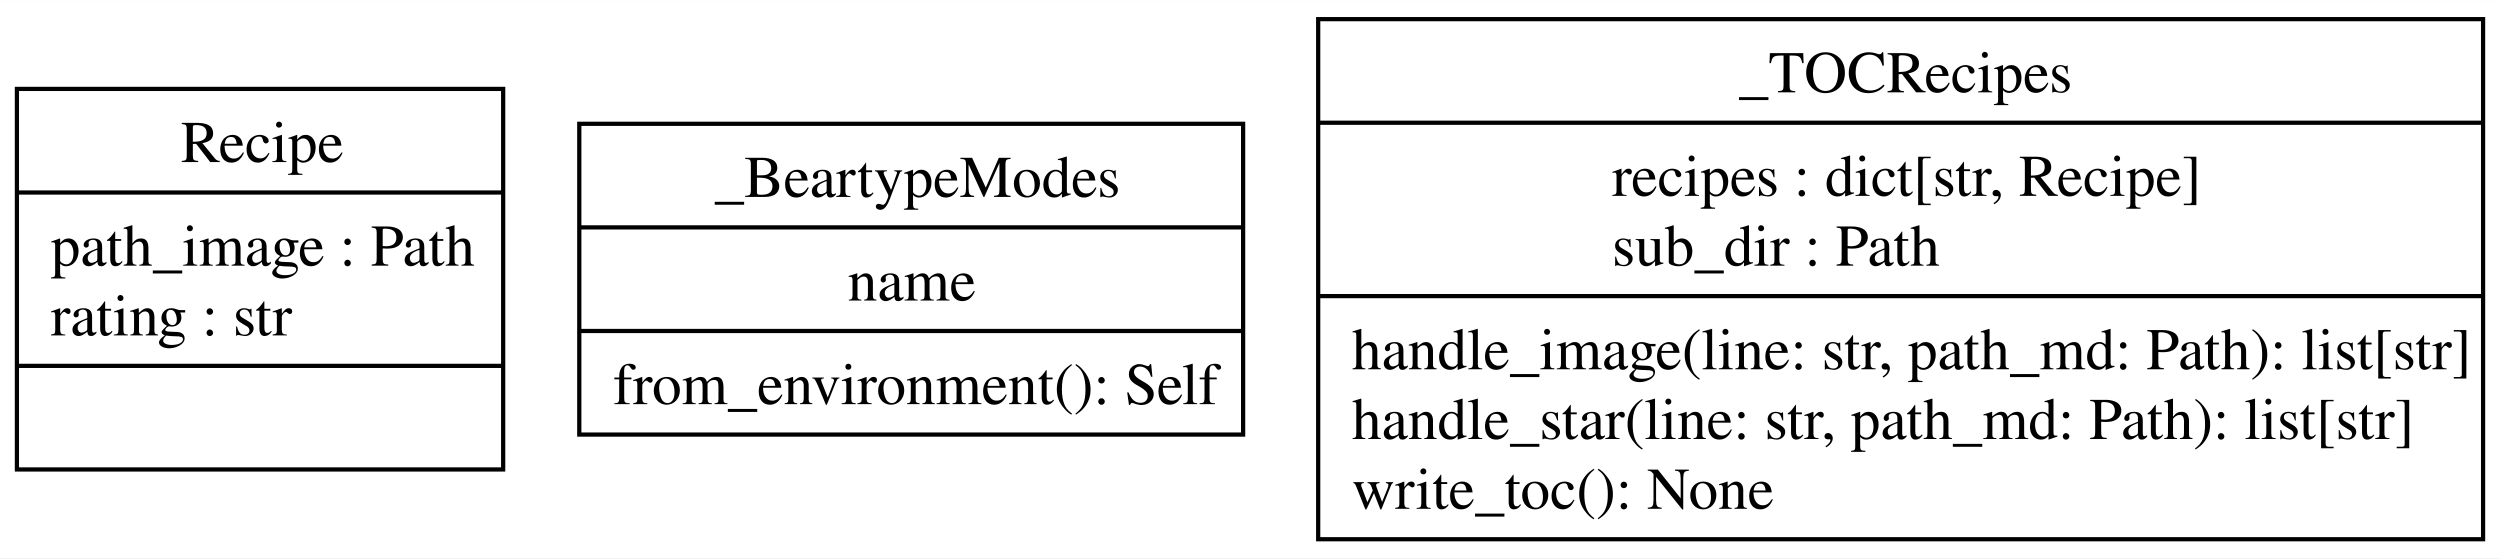
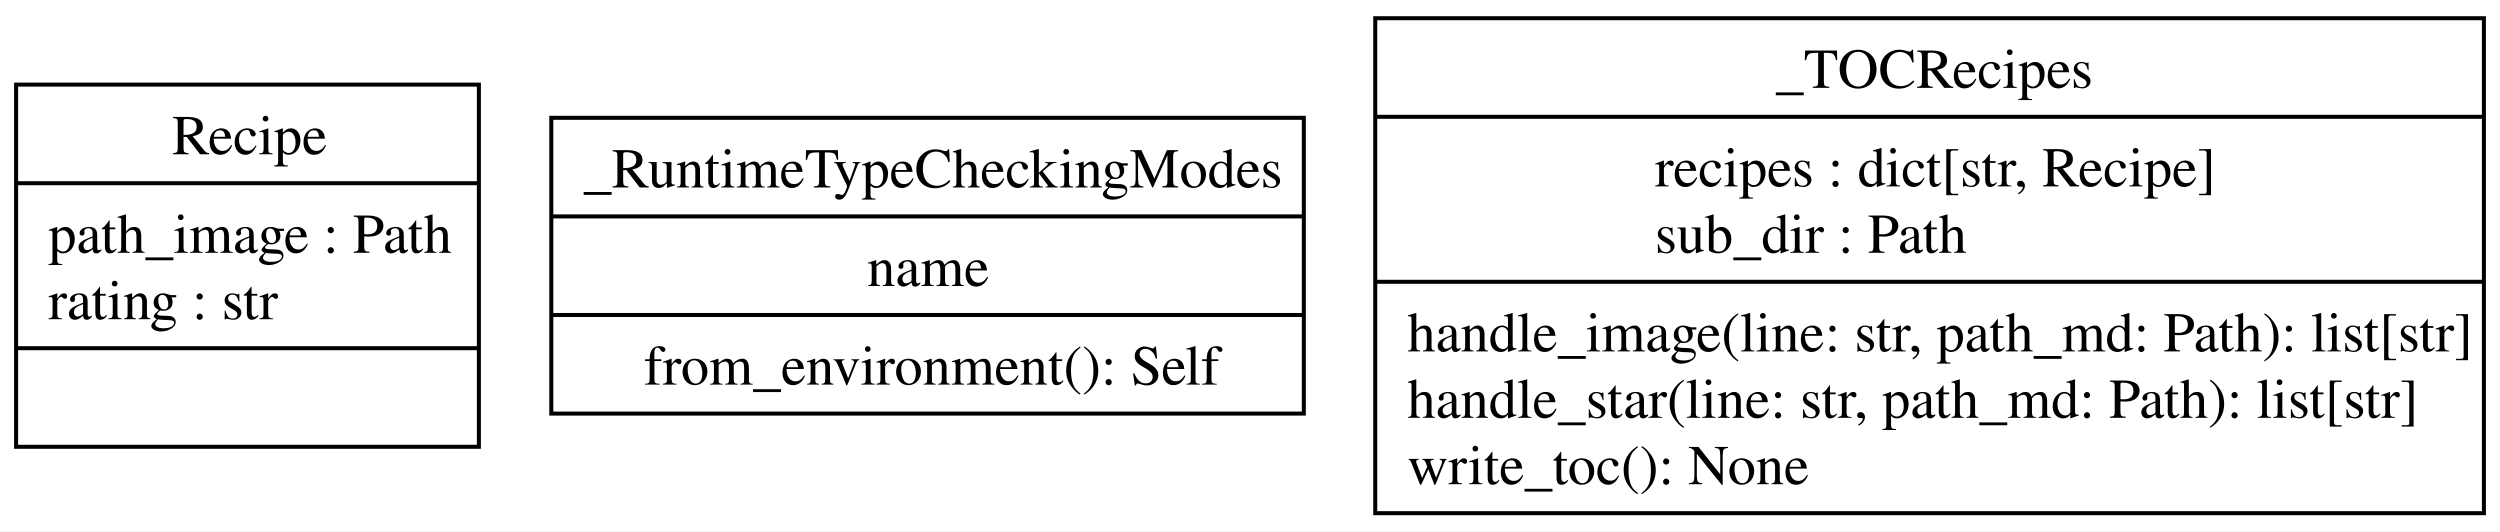
- <svg xmlns="http://www.w3.org/2000/svg" width="591pt" height="132pt" viewBox="0.00 0.00 591.25 132.00">
+ <svg xmlns="http://www.w3.org/2000/svg" width="621pt" height="132pt" viewBox="0.00 0.00 621.25 132.00">
  <g id="graph0" class="graph" transform="scale(1 1) rotate(0) translate(4 128)">
-     <polygon fill="white" stroke="none" points="-4,4 -4,-128 587.25,-128 587.25,4 -4,4" />
+     <polygon fill="white" stroke="none" points="-4,4 -4,-128 617.25,-128 617.25,4 -4,4" />
    <g id="node1" class="node">
      <polygon fill="none" stroke="black" points="0,-17 0,-107 115,-107 115,-17 0,-17" />
      <text text-anchor="start" x="38.75" y="-89.7" font-family="Times,serif" font-size="14.00">Recipe</text>
      <polyline fill="none" stroke="black" points="0,-82.5 115,-82.5" />
      <text text-anchor="start" x="8" y="-65.2" font-family="Times,serif" font-size="14.00">path_image : Path</text>
      <text text-anchor="start" x="8" y="-48.7" font-family="Times,serif" font-size="14.00">rating : str</text>
      <polyline fill="none" stroke="black" points="0,-41.5 115,-41.5" />
      <text text-anchor="start" x="55.62" y="-24.2" font-family="Times,serif" font-size="14.00"> </text>
    </g>
    <g id="node2" class="node">
-       <polygon fill="none" stroke="black" points="133,-25.25 133,-98.75 290,-98.75 290,-25.25 133,-25.25" />
-       <text text-anchor="start" x="165" y="-81.45" font-family="Times,serif" font-size="14.00">_BeartypeModes</text>
-       <polyline fill="none" stroke="black" points="133,-74.25 290,-74.25" />
-       <text text-anchor="start" x="196.5" y="-56.95" font-family="Times,serif" font-size="14.00">name</text>
-       <polyline fill="none" stroke="black" points="133,-49.75 290,-49.75" />
-       <text text-anchor="start" x="141" y="-32.45" font-family="Times,serif" font-size="14.00">from_environment(): Self</text>
+       <polygon fill="none" stroke="black" points="133,-25.25 133,-98.75 320,-98.75 320,-25.25 133,-25.25" />
+       <text text-anchor="start" x="141" y="-81.45" font-family="Times,serif" font-size="14.00">_RuntimeTypeCheckingModes</text>
+       <polyline fill="none" stroke="black" points="133,-74.25 320,-74.25" />
+       <text text-anchor="start" x="211.5" y="-56.95" font-family="Times,serif" font-size="14.00">name</text>
+       <polyline fill="none" stroke="black" points="133,-49.75 320,-49.75" />
+       <text text-anchor="start" x="156" y="-32.45" font-family="Times,serif" font-size="14.00">from_environment(): Self</text>
    </g>
    <g id="node3" class="node">
-       <polygon fill="none" stroke="black" points="307.75,-0.5 307.75,-123.5 583.25,-123.5 583.25,-0.5 307.75,-0.5" />
-       <text text-anchor="start" x="407.25" y="-106.2" font-family="Times,serif" font-size="14.00">_TOCRecipes</text>
-       <polyline fill="none" stroke="black" points="307.75,-99 583.25,-99" />
-       <text text-anchor="start" x="377.25" y="-81.7" font-family="Times,serif" font-size="14.00">recipes : dict[str, Recipe]</text>
-       <text text-anchor="start" x="377.25" y="-65.2" font-family="Times,serif" font-size="14.00">sub_dir : Path</text>
-       <polyline fill="none" stroke="black" points="307.75,-58 583.25,-58" />
-       <text text-anchor="start" x="315.75" y="-40.7" font-family="Times,serif" font-size="14.00">handle_image(line: str, path_md: Path): list[str]</text>
-       <text text-anchor="start" x="315.75" y="-24.2" font-family="Times,serif" font-size="14.00">handle_star(line: str, path_md: Path): list[str]</text>
-       <text text-anchor="start" x="315.75" y="-7.7" font-family="Times,serif" font-size="14.00">write_toc(): None</text>
+       <polygon fill="none" stroke="black" points="337.75,-0.5 337.75,-123.5 613.25,-123.5 613.25,-0.5 337.75,-0.5" />
+       <text text-anchor="start" x="437.25" y="-106.2" font-family="Times,serif" font-size="14.00">_TOCRecipes</text>
+       <polyline fill="none" stroke="black" points="337.75,-99 613.25,-99" />
+       <text text-anchor="start" x="407.25" y="-81.7" font-family="Times,serif" font-size="14.00">recipes : dict[str, Recipe]</text>
+       <text text-anchor="start" x="407.25" y="-65.2" font-family="Times,serif" font-size="14.00">sub_dir : Path</text>
+       <polyline fill="none" stroke="black" points="337.75,-58 613.25,-58" />
+       <text text-anchor="start" x="345.75" y="-40.7" font-family="Times,serif" font-size="14.00">handle_image(line: str, path_md: Path): list[str]</text>
+       <text text-anchor="start" x="345.75" y="-24.2" font-family="Times,serif" font-size="14.00">handle_star(line: str, path_md: Path): list[str]</text>
+       <text text-anchor="start" x="345.75" y="-7.7" font-family="Times,serif" font-size="14.00">write_toc(): None</text>
    </g>
  </g>
</svg>
